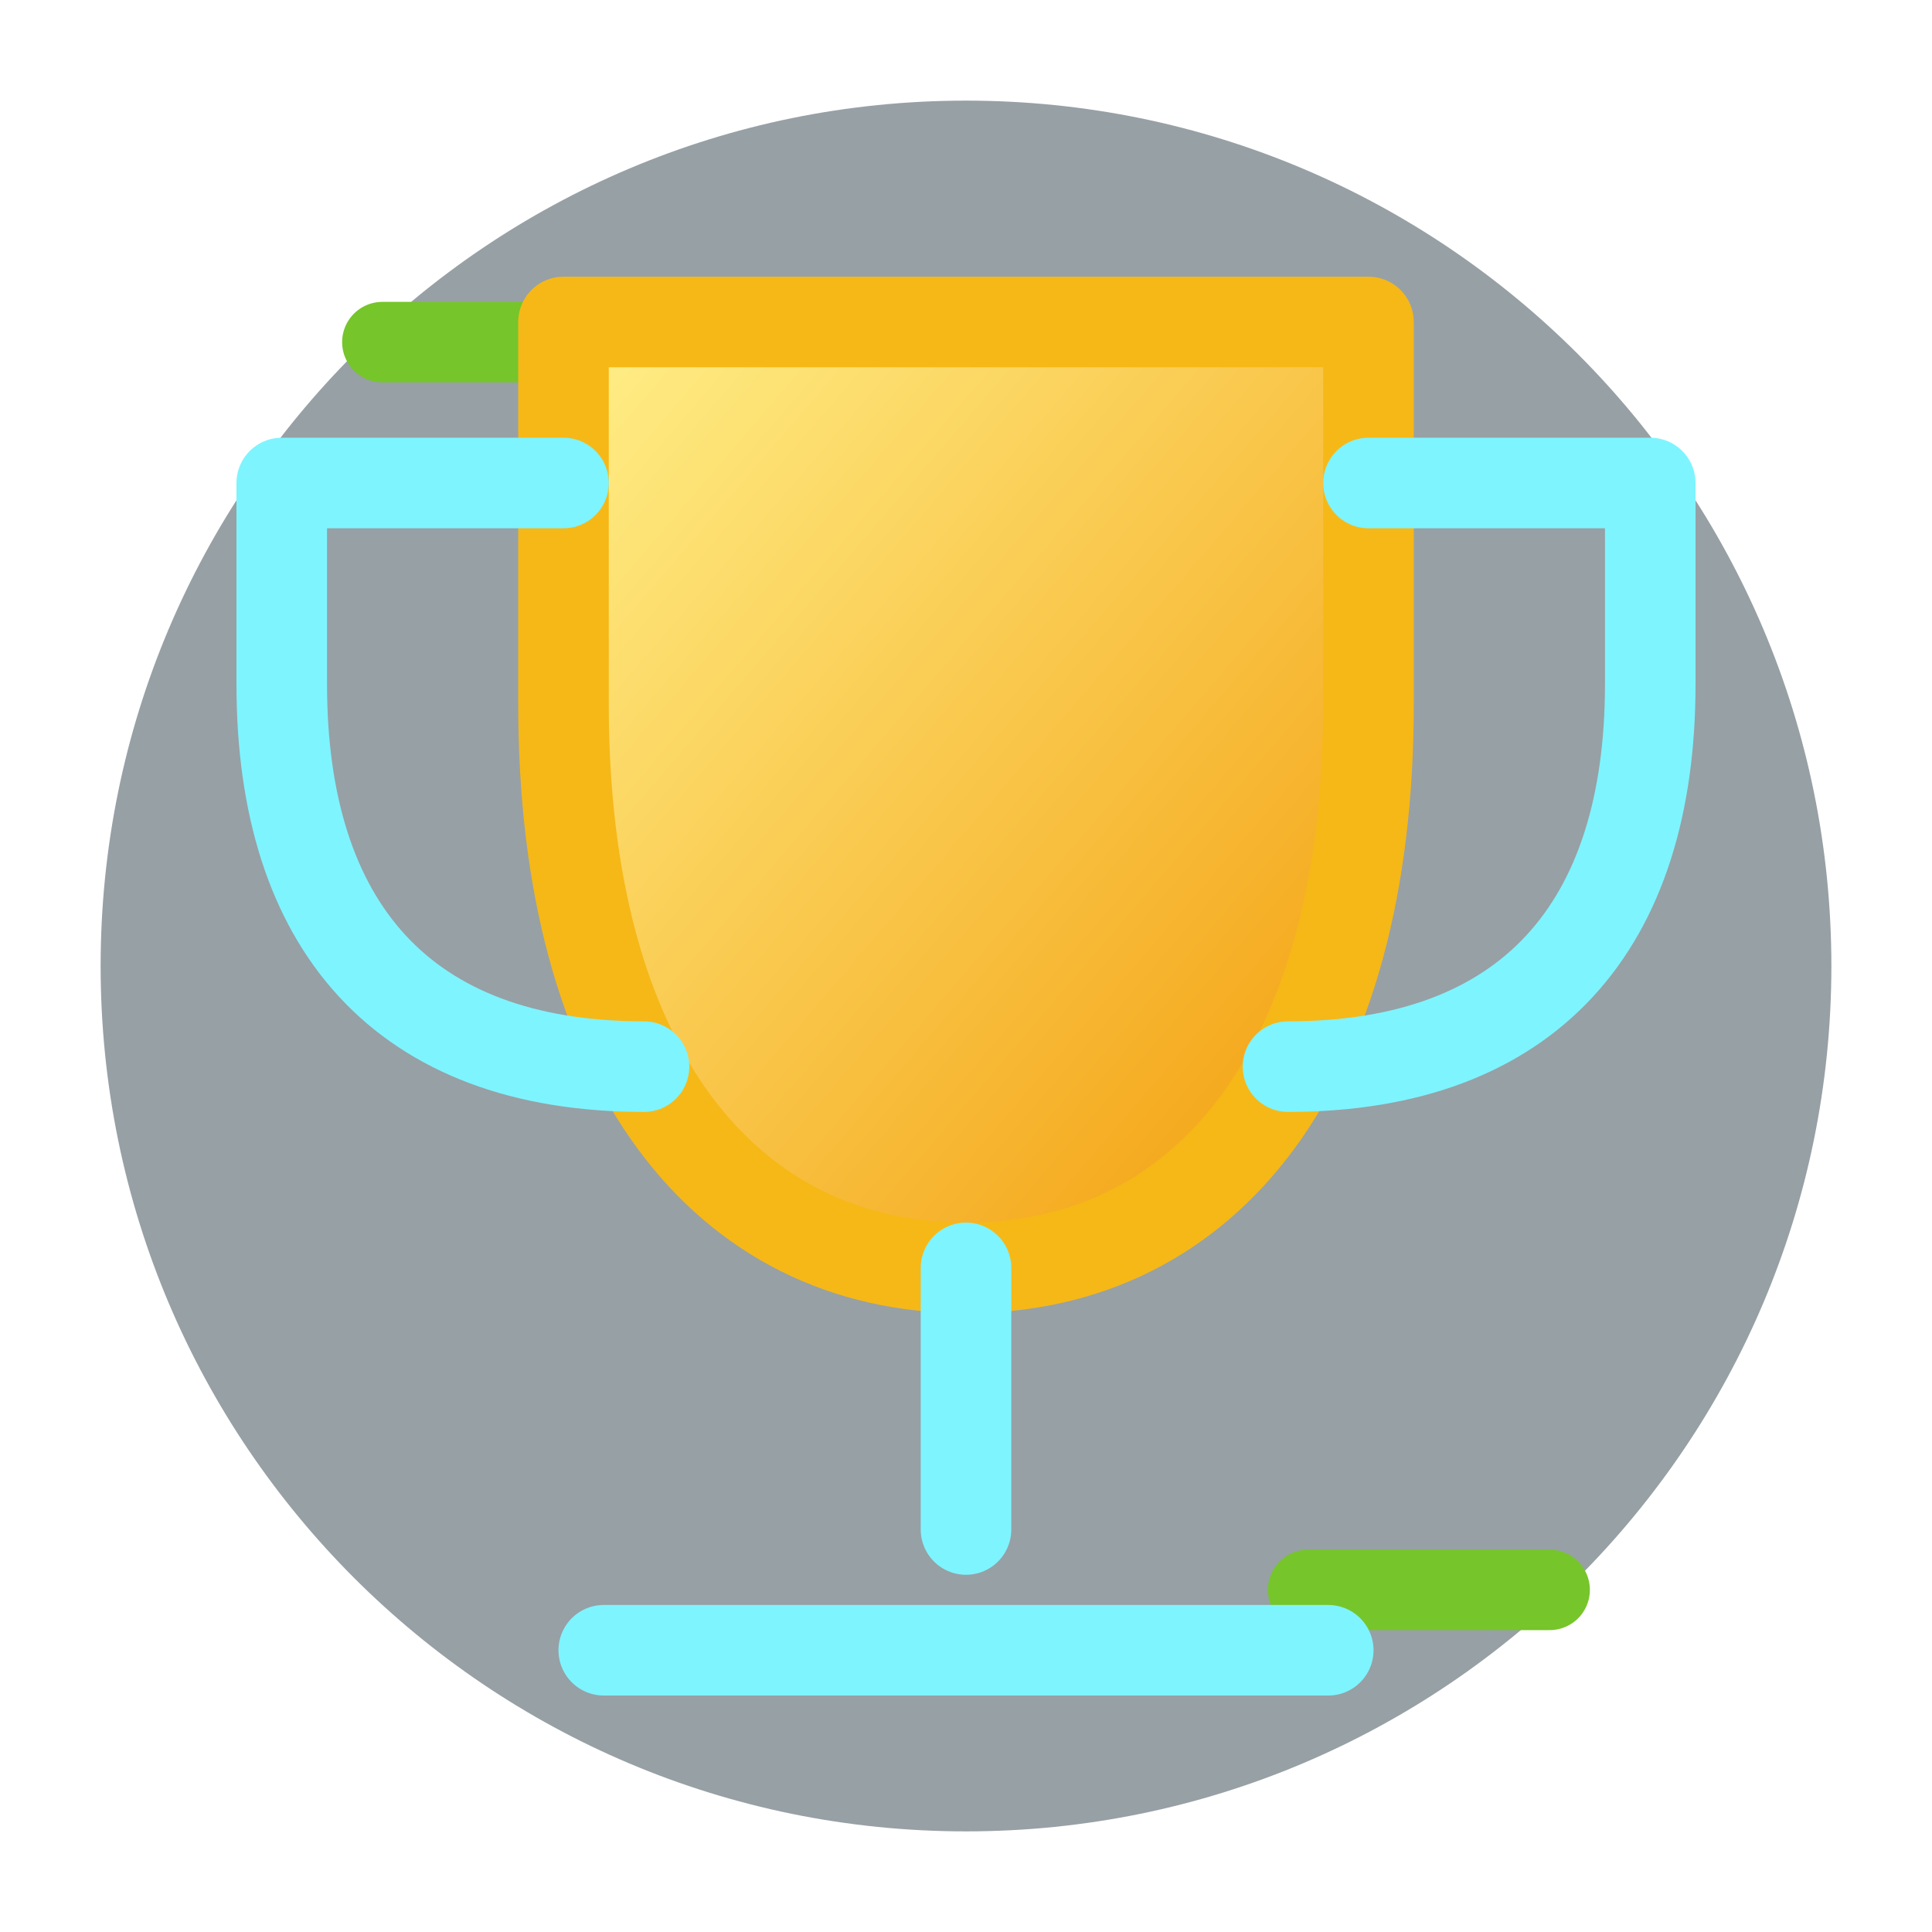
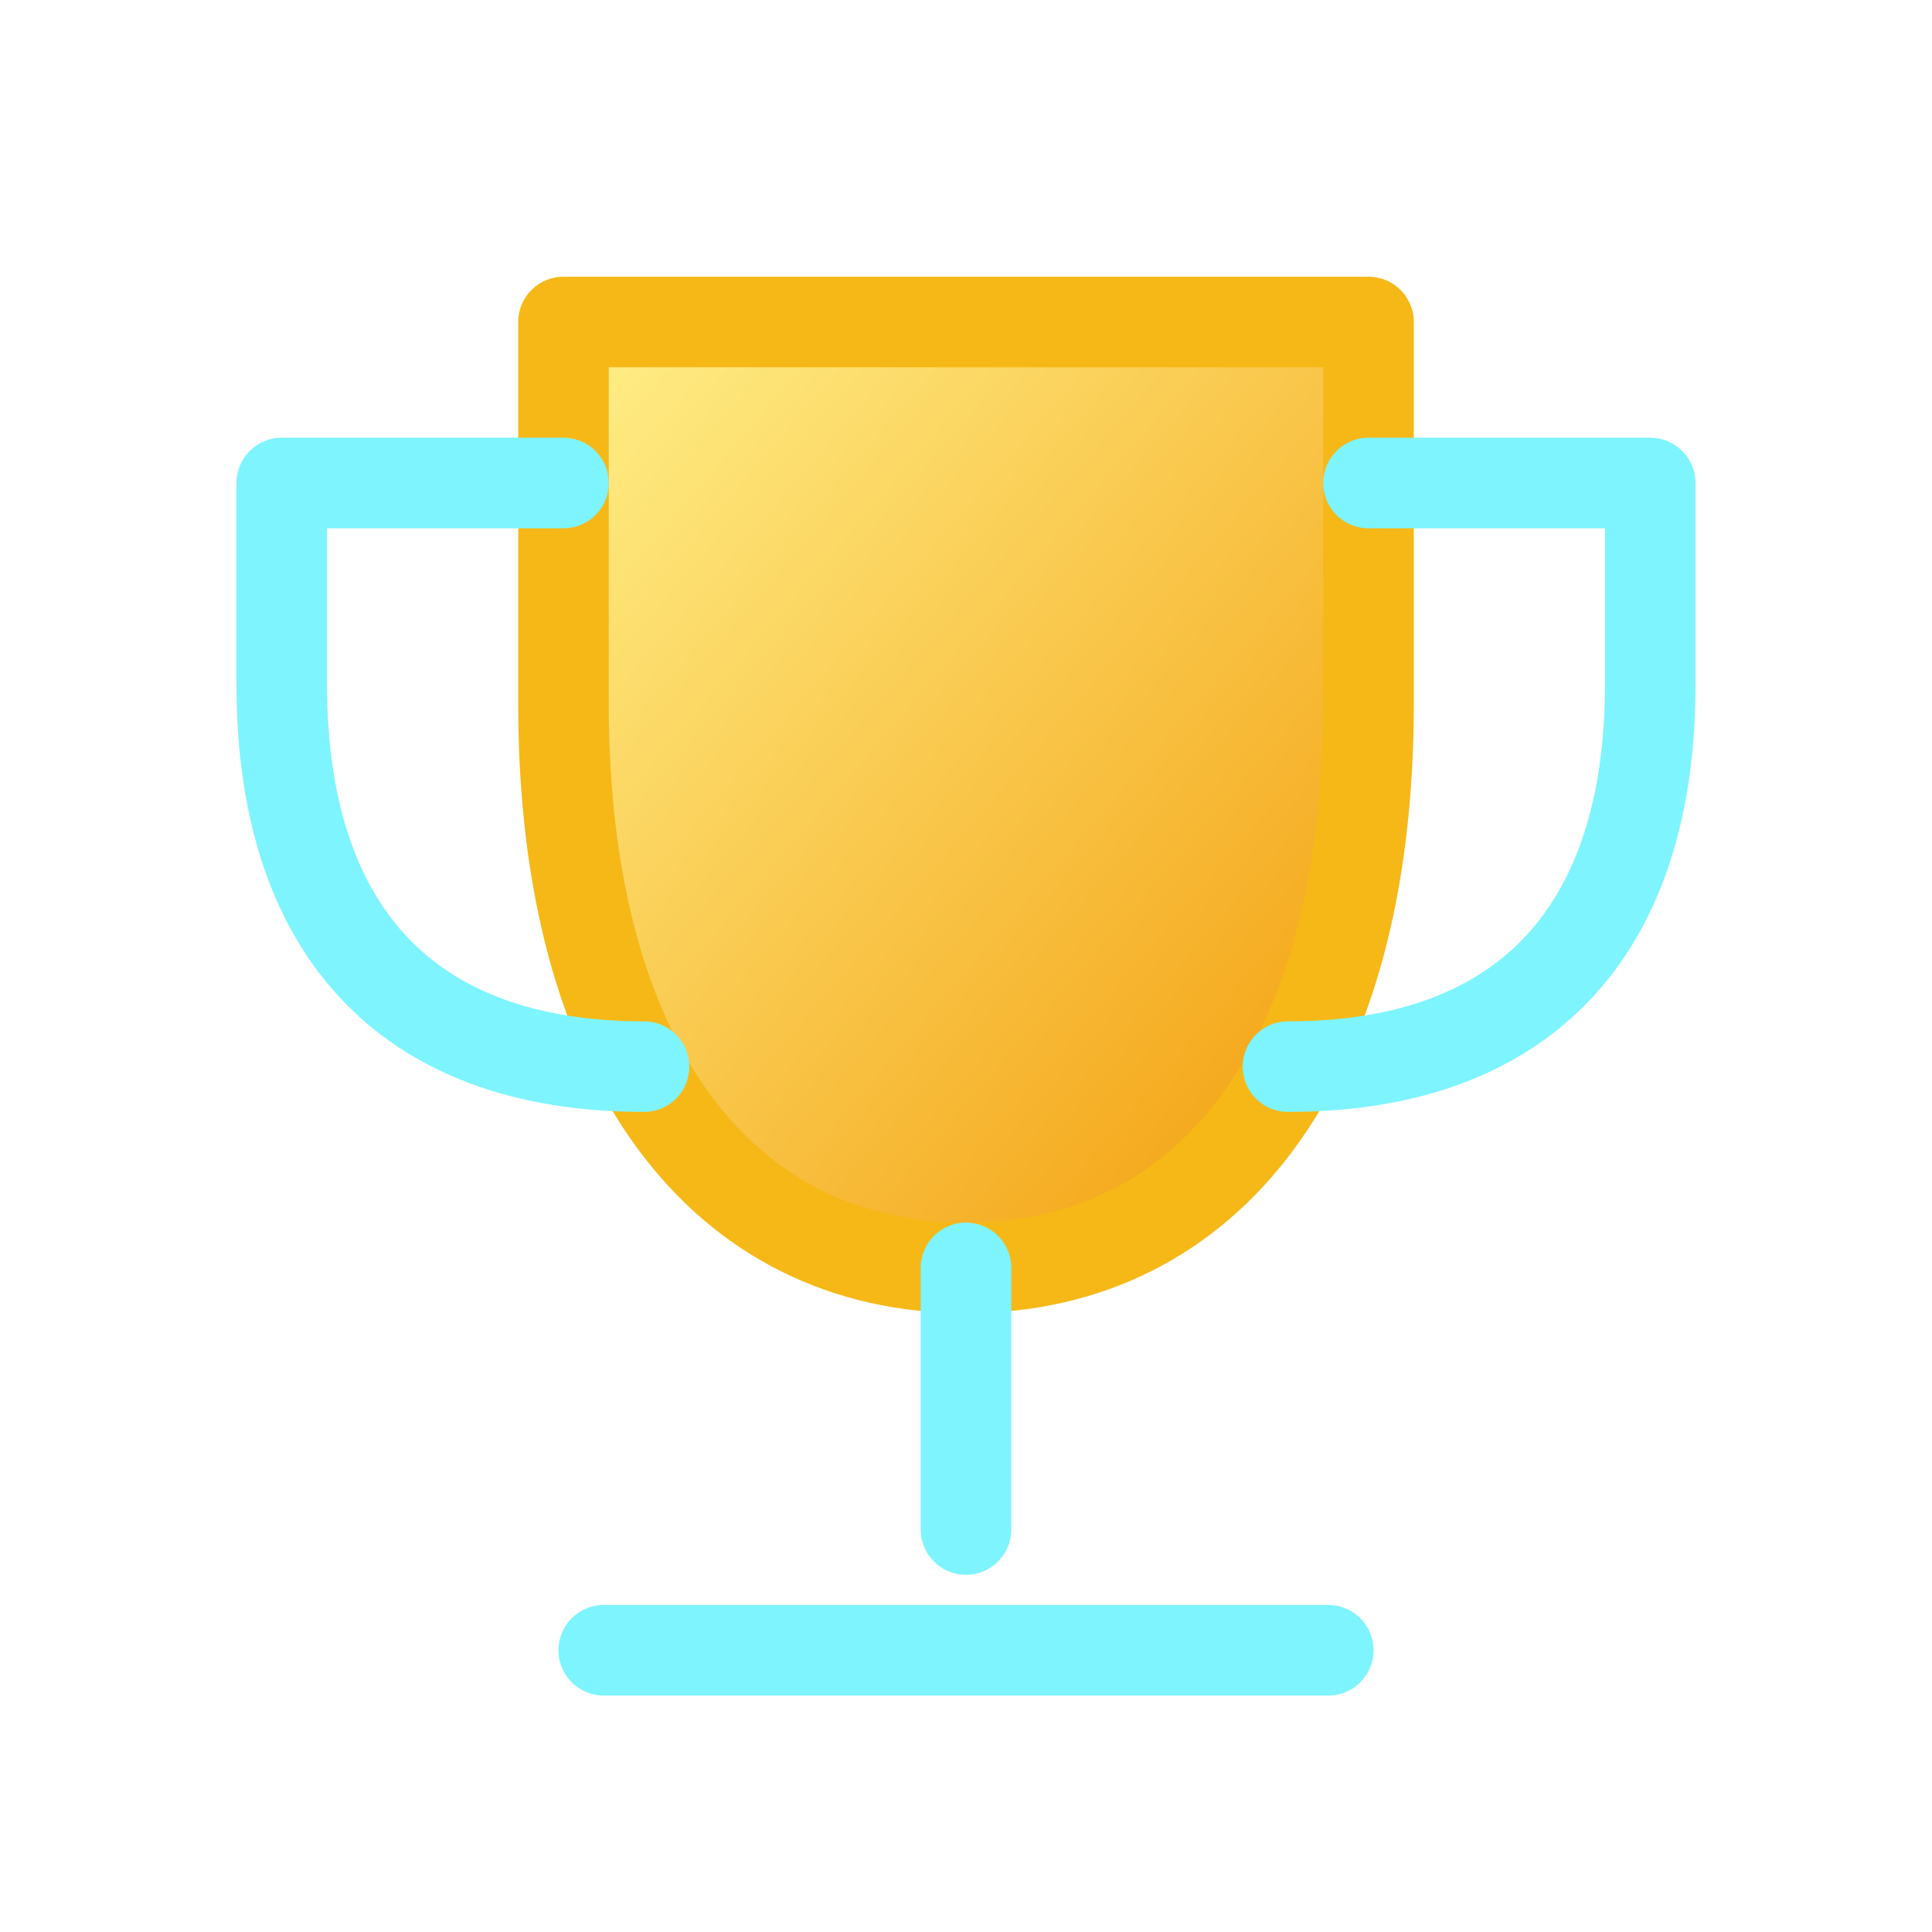
<svg xmlns="http://www.w3.org/2000/svg" width="96" height="96" viewBox="0 0 96 96">
  <defs>
    <linearGradient id="g" x1="8" y1="8" x2="88" y2="88">
      <stop stop-color="#7ef4ff" />
      <stop offset=".58" stop-color="#39d7ee" />
      <stop offset="1" stop-color="#1683a4" />
    </linearGradient>
    <linearGradient id="gold" x2="1" y2="1">
      <stop stop-color="#fff08a" />
      <stop offset="1" stop-color="#f39b08" />
    </linearGradient>
  </defs>
-   <circle cx="48" cy="48" r="43" fill="#071c28" opacity=".42" />
-   <path d="M19 17h12M65 79h12" stroke="#76c52b" stroke-width="4" stroke-linecap="round" />
  <g fill="none" stroke="url(#g)" stroke-width="4.5" stroke-linecap="round" stroke-linejoin="round">
    <path d="M28 16h40v19c0 18-8 28-20 28S28 53 28 35Z" fill="url(#gold)" stroke="#f6b817" />
    <path d="M28 24H14v10c0 12 6 19 18 19M68 24h14v10c0 12-6 19-18 19M48 63v13M30 82h36" />
  </g>
</svg>
